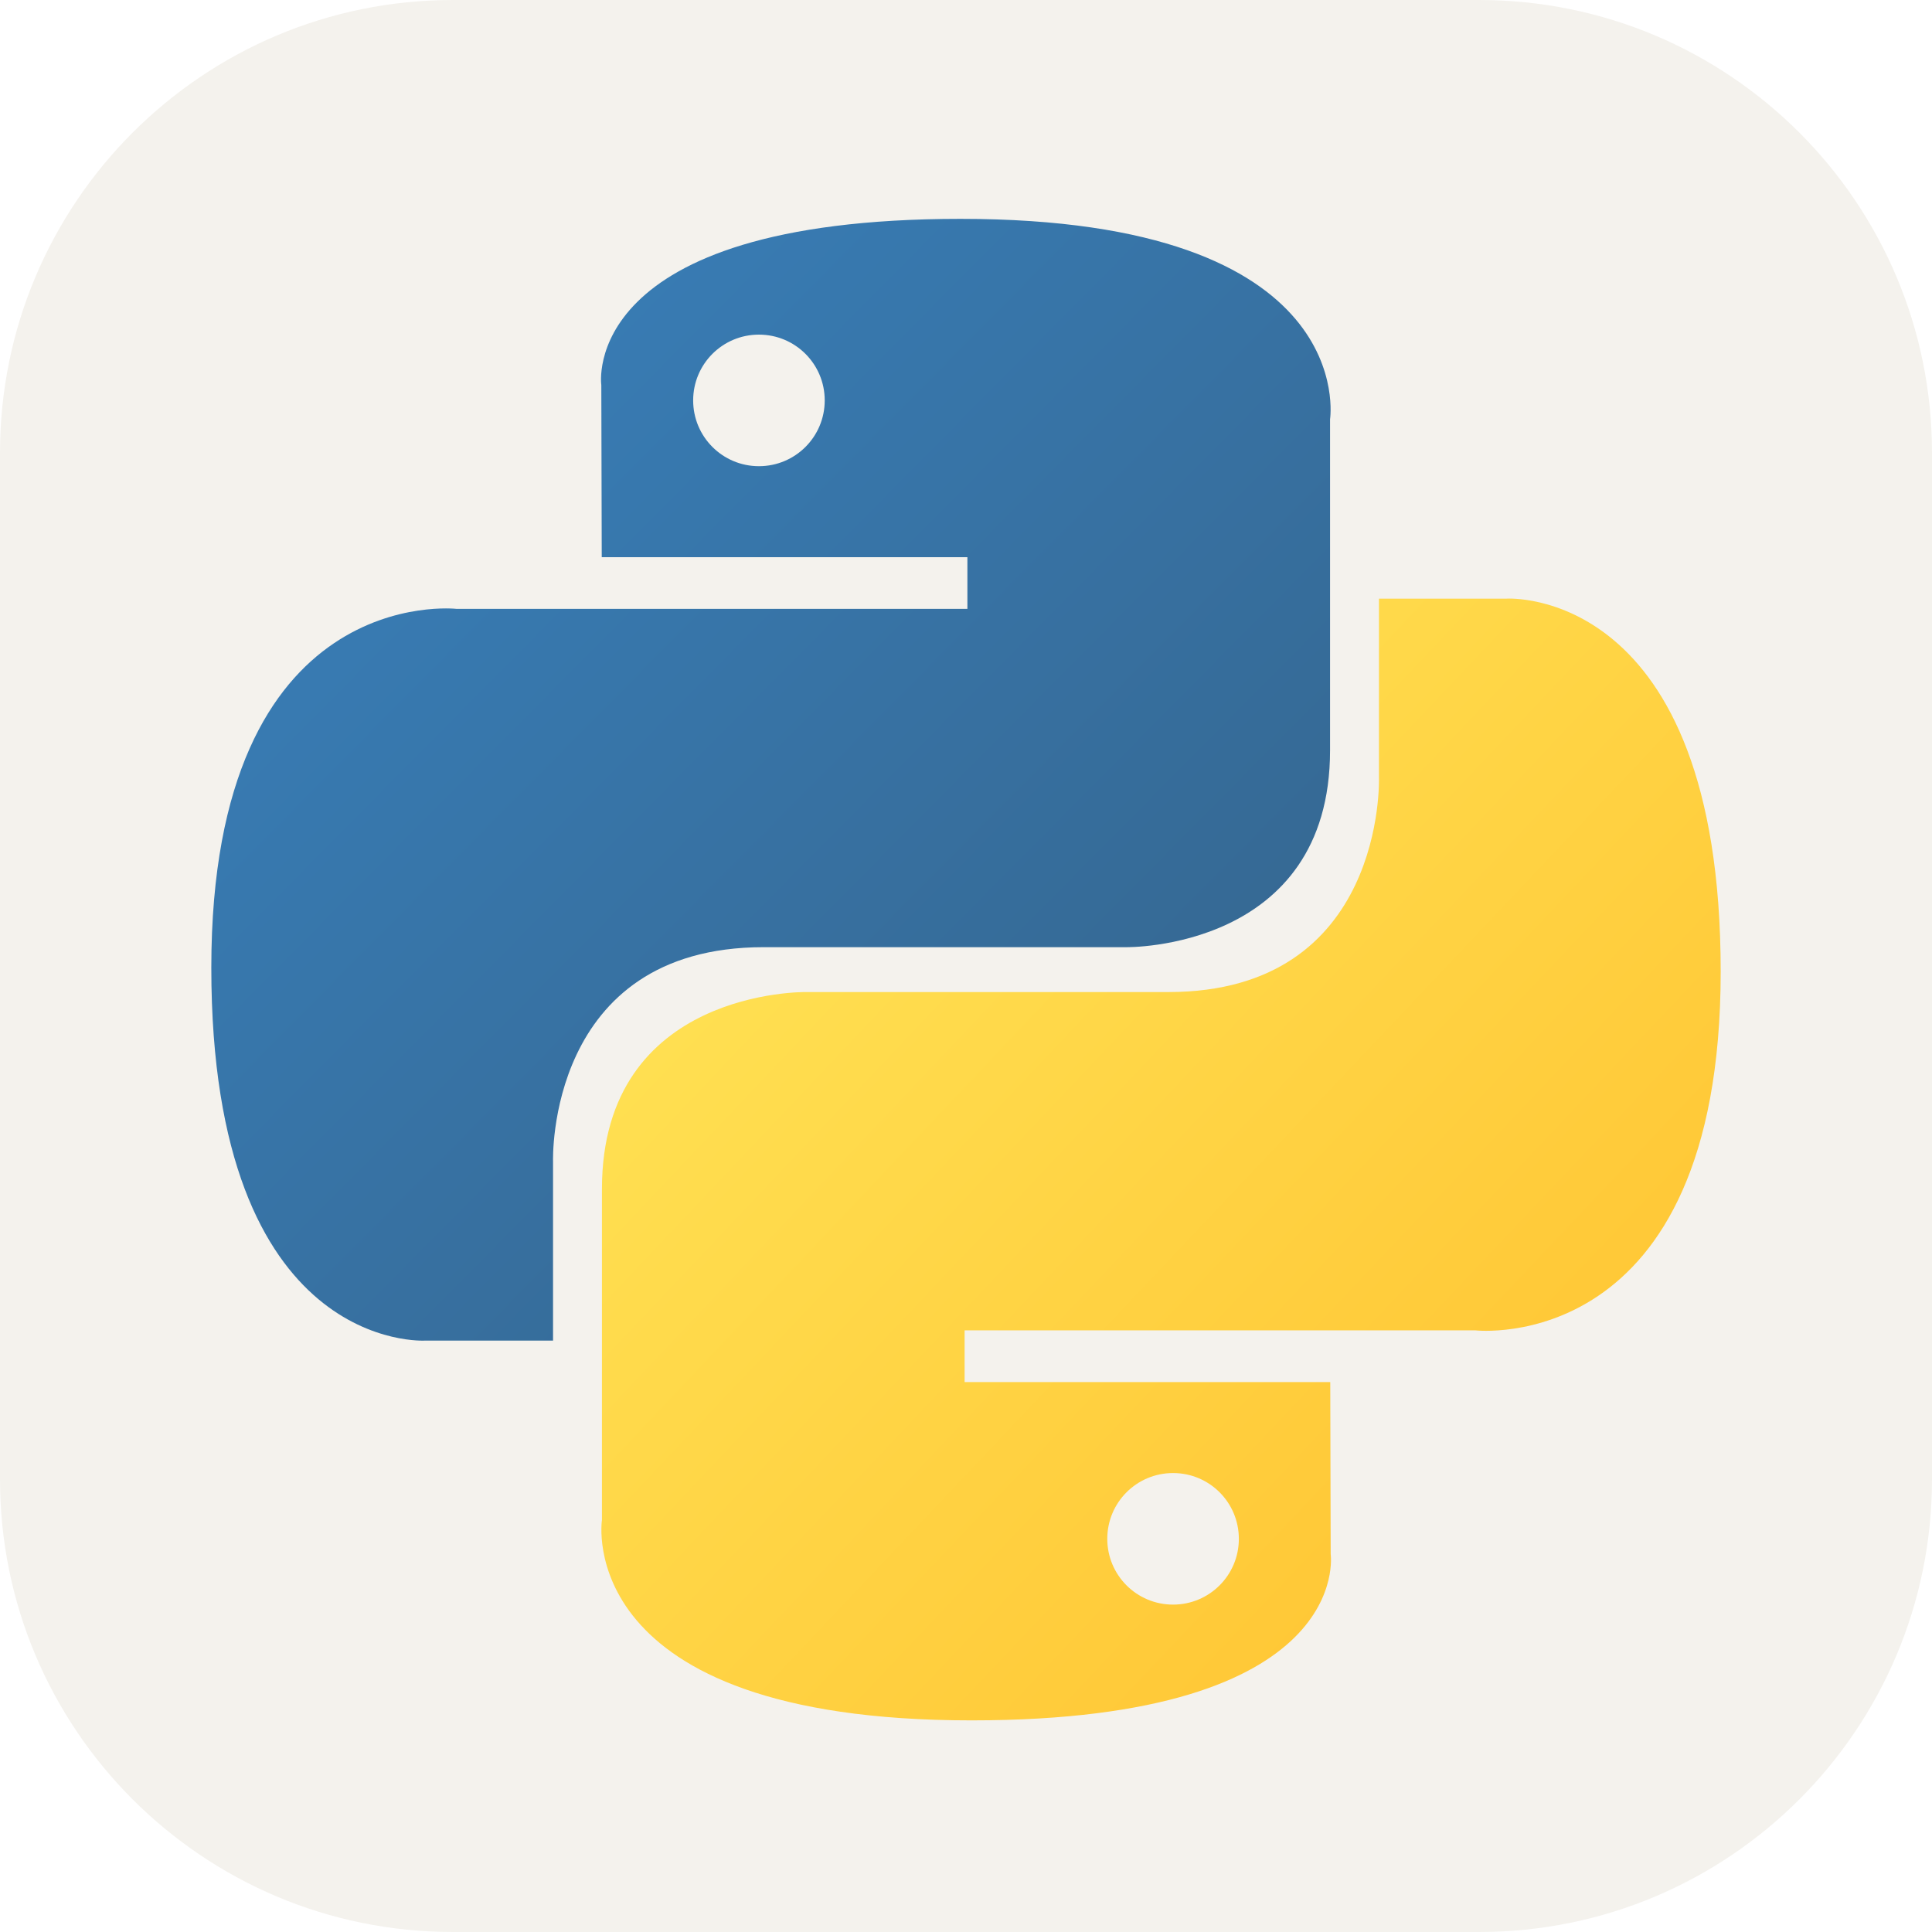
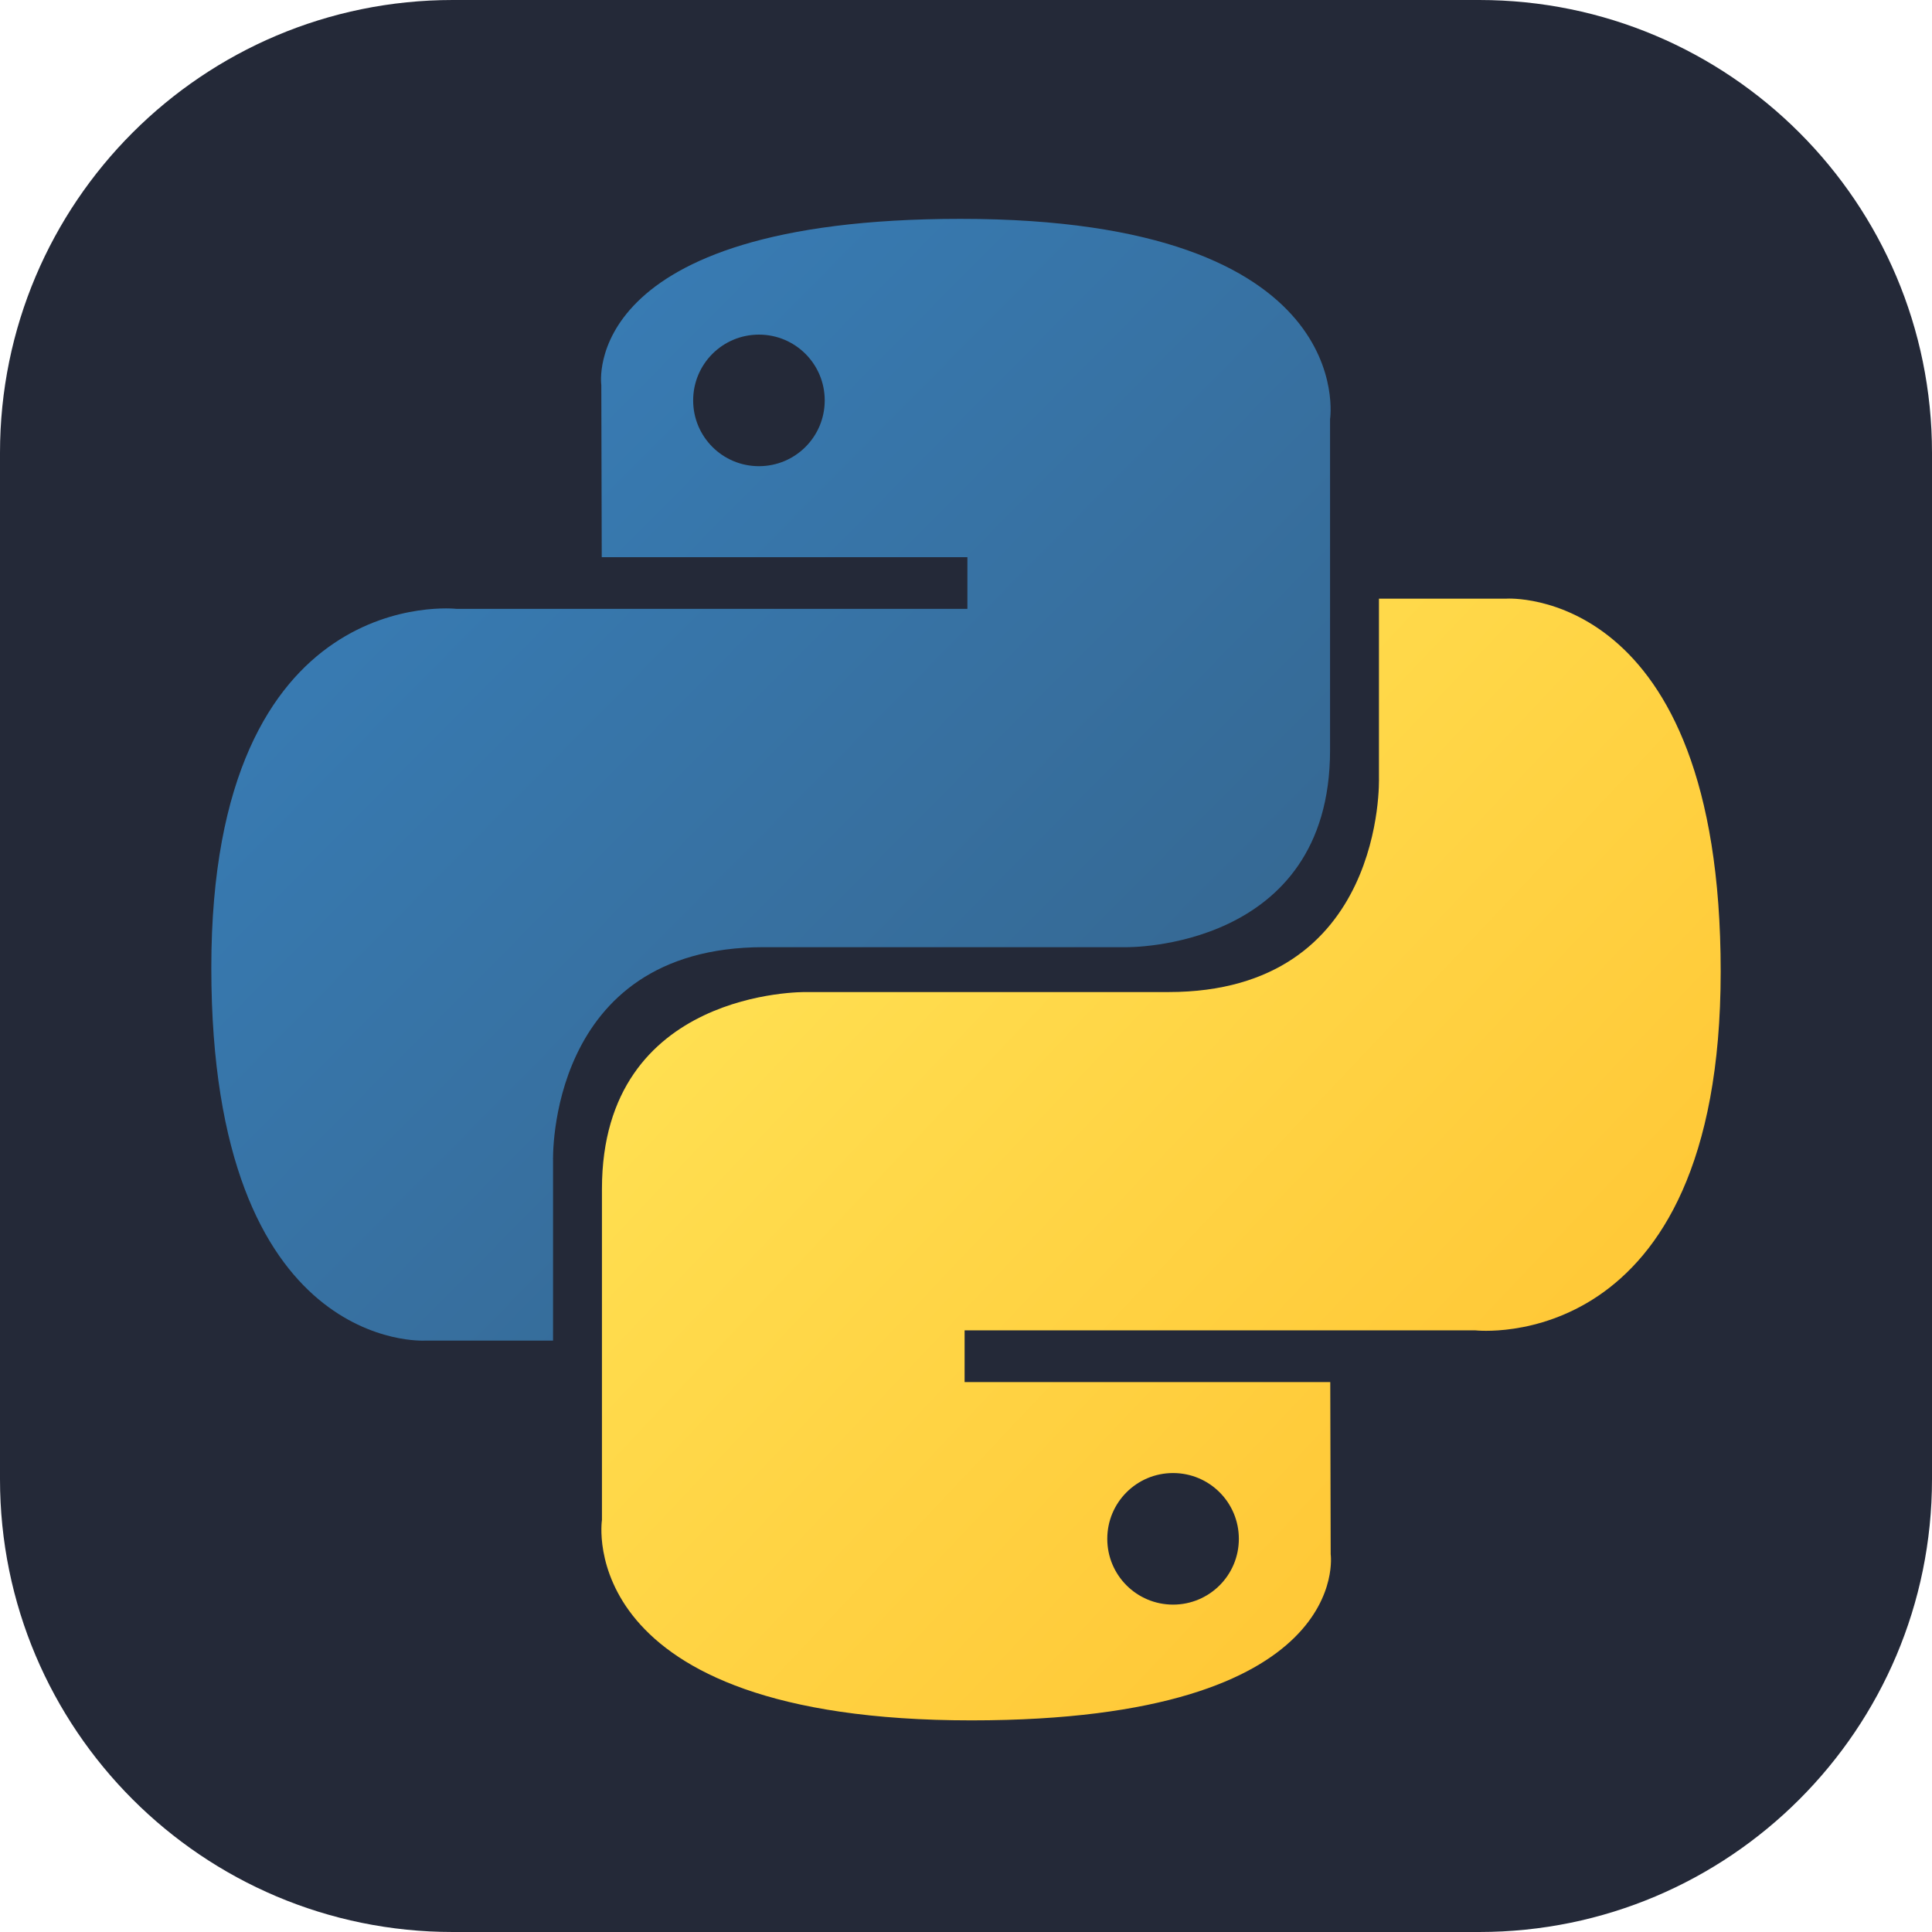
<svg xmlns="http://www.w3.org/2000/svg" width="256" height="256" fill="none" viewBox="0 0 256 256">
-   <rect width="256" height="256" fill="#F4F2ED" rx="60" />
-   <path fill="url(#paint0_linear_2_56)" d="M127.279 29C76.507 29 79.677 51.018 79.677 51.018L79.734 73.828H128.185V80.677H60.489C60.489 80.677 28 76.993 28 128.222C28 179.452 56.357 177.636 56.357 177.636H73.281V153.863C73.281 153.863 72.369 125.506 101.186 125.506H149.24C149.24 125.506 176.239 125.942 176.239 99.412V55.546C176.239 55.546 180.338 29 127.279 29ZM100.563 44.339C105.384 44.339 109.28 48.235 109.28 53.056C109.28 57.876 105.384 61.772 100.563 61.772C95.743 61.772 91.847 57.876 91.847 53.056C91.847 48.235 95.743 44.339 100.563 44.339Z" />
-   <path fill="url(#paint1_linear_2_56)" d="M128.721 227.958C179.493 227.958 176.323 205.941 176.323 205.941L176.266 183.13H127.815V176.281H195.511C195.511 176.281 228 179.966 228 128.736C228 77.506 199.643 79.323 199.643 79.323H182.719V103.096C182.719 103.096 183.631 131.453 154.814 131.453H106.76C106.76 131.453 79.761 131.016 79.761 157.546V201.412C79.761 201.412 75.662 227.958 128.721 227.958ZM155.437 212.619C150.616 212.619 146.72 208.723 146.72 203.903C146.72 199.082 150.616 195.186 155.437 195.186C160.257 195.186 164.154 199.082 164.154 203.903C164.154 208.723 160.257 212.619 155.437 212.619Z" />
+   <rect width="256" height="256" fill="#242938" rx="60" />
+   <path fill="url(#paint0_linear_2_47)" d="M127.279 29C76.507 29 79.677 51.018 79.677 51.018L79.734 73.828H128.185V80.677H60.489C60.489 80.677 28 76.993 28 128.222C28 179.452 56.357 177.636 56.357 177.636H73.281V153.863C73.281 153.863 72.369 125.506 101.186 125.506H149.24C149.24 125.506 176.239 125.942 176.239 99.412V55.546C176.239 55.546 180.338 29 127.279 29ZM100.563 44.339C105.384 44.339 109.28 48.235 109.28 53.056C109.28 57.876 105.384 61.772 100.563 61.772C95.743 61.772 91.847 57.876 91.847 53.056C91.847 48.235 95.743 44.339 100.563 44.339Z" />
+   <path fill="url(#paint1_linear_2_47)" d="M128.721 227.958C179.493 227.958 176.323 205.941 176.323 205.941L176.266 183.13H127.815V176.281H195.511C195.511 176.281 228 179.966 228 128.736C228 77.506 199.643 79.323 199.643 79.323H182.719V103.096C182.719 103.096 183.631 131.453 154.814 131.453H106.76C106.76 131.453 79.761 131.016 79.761 157.546V201.412C79.761 201.412 75.662 227.958 128.721 227.958ZM155.437 212.619C150.616 212.619 146.72 208.723 146.72 203.903C146.72 199.082 150.616 195.186 155.437 195.186C160.257 195.186 164.154 199.082 164.154 203.903C164.154 208.723 160.257 212.619 155.437 212.619Z" />
  <defs>
-     <linearGradient id="paint0_linear_2_56" x1="47.22" x2="146.333" y1="46.896" y2="145.02" gradientUnits="userSpaceOnUse">
+     <linearGradient id="paint0_linear_2_47" x1="47.22" x2="146.333" y1="46.896" y2="145.02" gradientUnits="userSpaceOnUse">
      <stop stop-color="#387EB8" />
      <stop offset="1" stop-color="#366994" />
    </linearGradient>
-     <linearGradient id="paint1_linear_2_56" x1="108.056" x2="214.492" y1="109.905" y2="210.522" gradientUnits="userSpaceOnUse">
+     <linearGradient id="paint1_linear_2_47" x1="108.056" x2="214.492" y1="109.905" y2="210.522" gradientUnits="userSpaceOnUse">
      <stop stop-color="#FFE052" />
      <stop offset="1" stop-color="#FFC331" />
    </linearGradient>
  </defs>
</svg>
